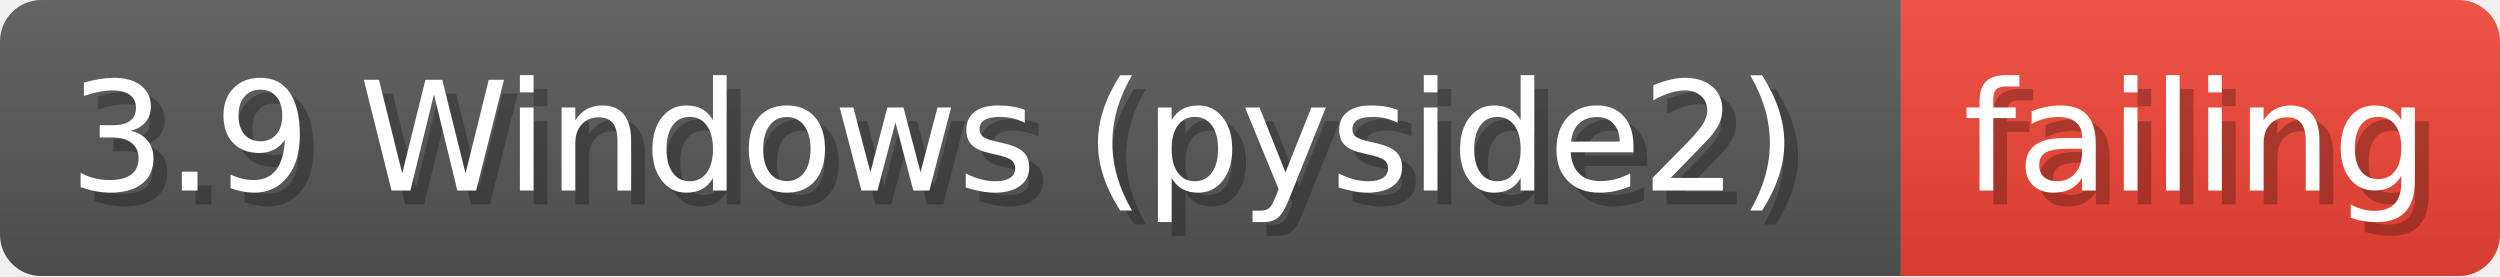
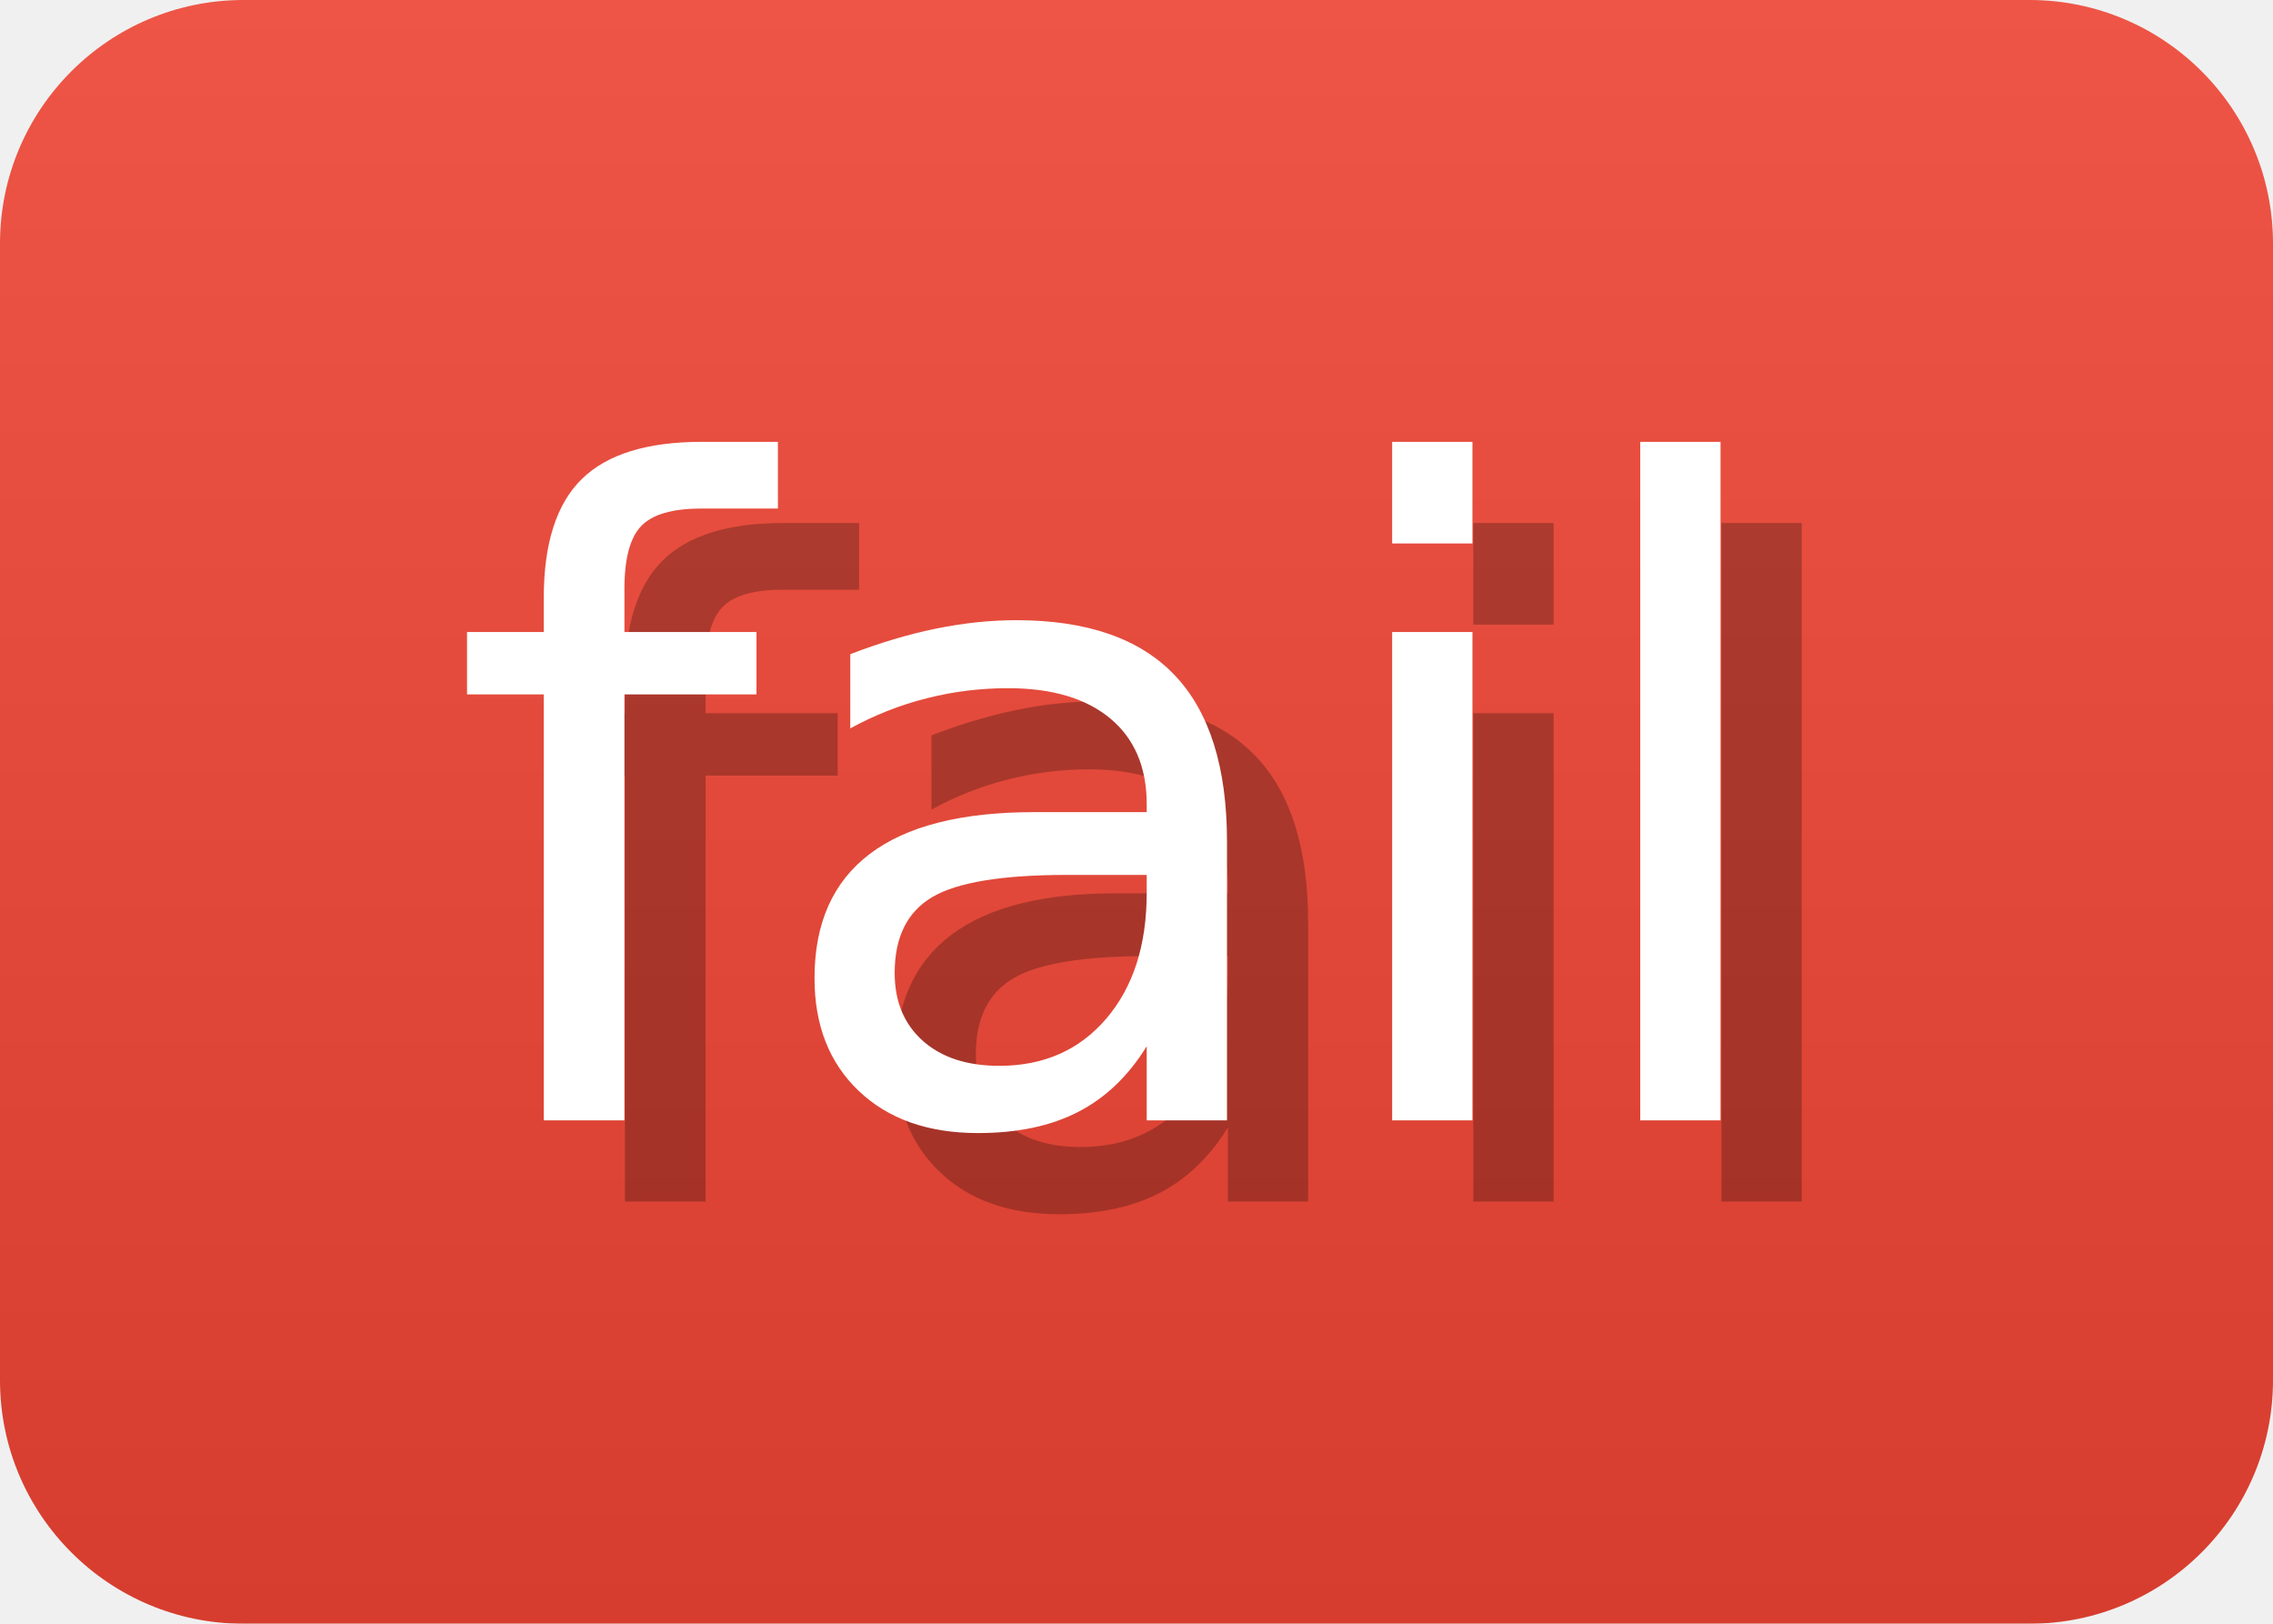
- <svg xmlns="http://www.w3.org/2000/svg" width="181.1" height="20" viewBox="0 0 1811 200" role="img" aria-label="3.9 Windows (pyside2): failing">
+ <svg xmlns="http://www.w3.org/2000/svg" width="28" height="20" viewBox="0 0 280 200" role="img" aria-label="fail">
  <linearGradient id="a" x2="0" y2="100%">
    <stop offset="0" stop-opacity=".1" stop-color="#EEE" />
    <stop offset="1" stop-opacity=".1" />
  </linearGradient>
  <mask id="m">
-     <rect width="1811" height="200" rx="30" fill="#FFF" />
+     <rect width="280" height="200" rx="30" fill="#FFF" />
  </mask>
  <g mask="url(#m)">
-     <rect width="1377" height="200" fill="#555" />
-     <rect width="434" height="200" fill="#E43" x="1377" />
-     <rect width="1811" height="200" fill="url(#a)" />
+     <rect width="280" height="200" fill="#E43" x="0" />
+     <rect width="280" height="200" fill="url(#a)" />
  </g>
  <g aria-hidden="true" fill="#fff" text-anchor="start" font-family="Verdana,DejaVu Sans,sans-serif" font-size="110">
-     <text x="60" y="148" textLength="1277" fill="#000" opacity="0.25">3.9 Windows (pyside2)</text>
-     <text x="50" y="138" textLength="1277">3.9 Windows (pyside2)</text>
-     <text x="1432" y="148" textLength="334" fill="#000" opacity="0.25">failing</text>
-     <text x="1422" y="138" textLength="334">failing</text>
+     <text x="65" y="148" textLength="165" fill="#000" opacity="0.25">fail</text>
+     <text x="55" y="138" textLength="165">fail</text>
  </g>
</svg>
